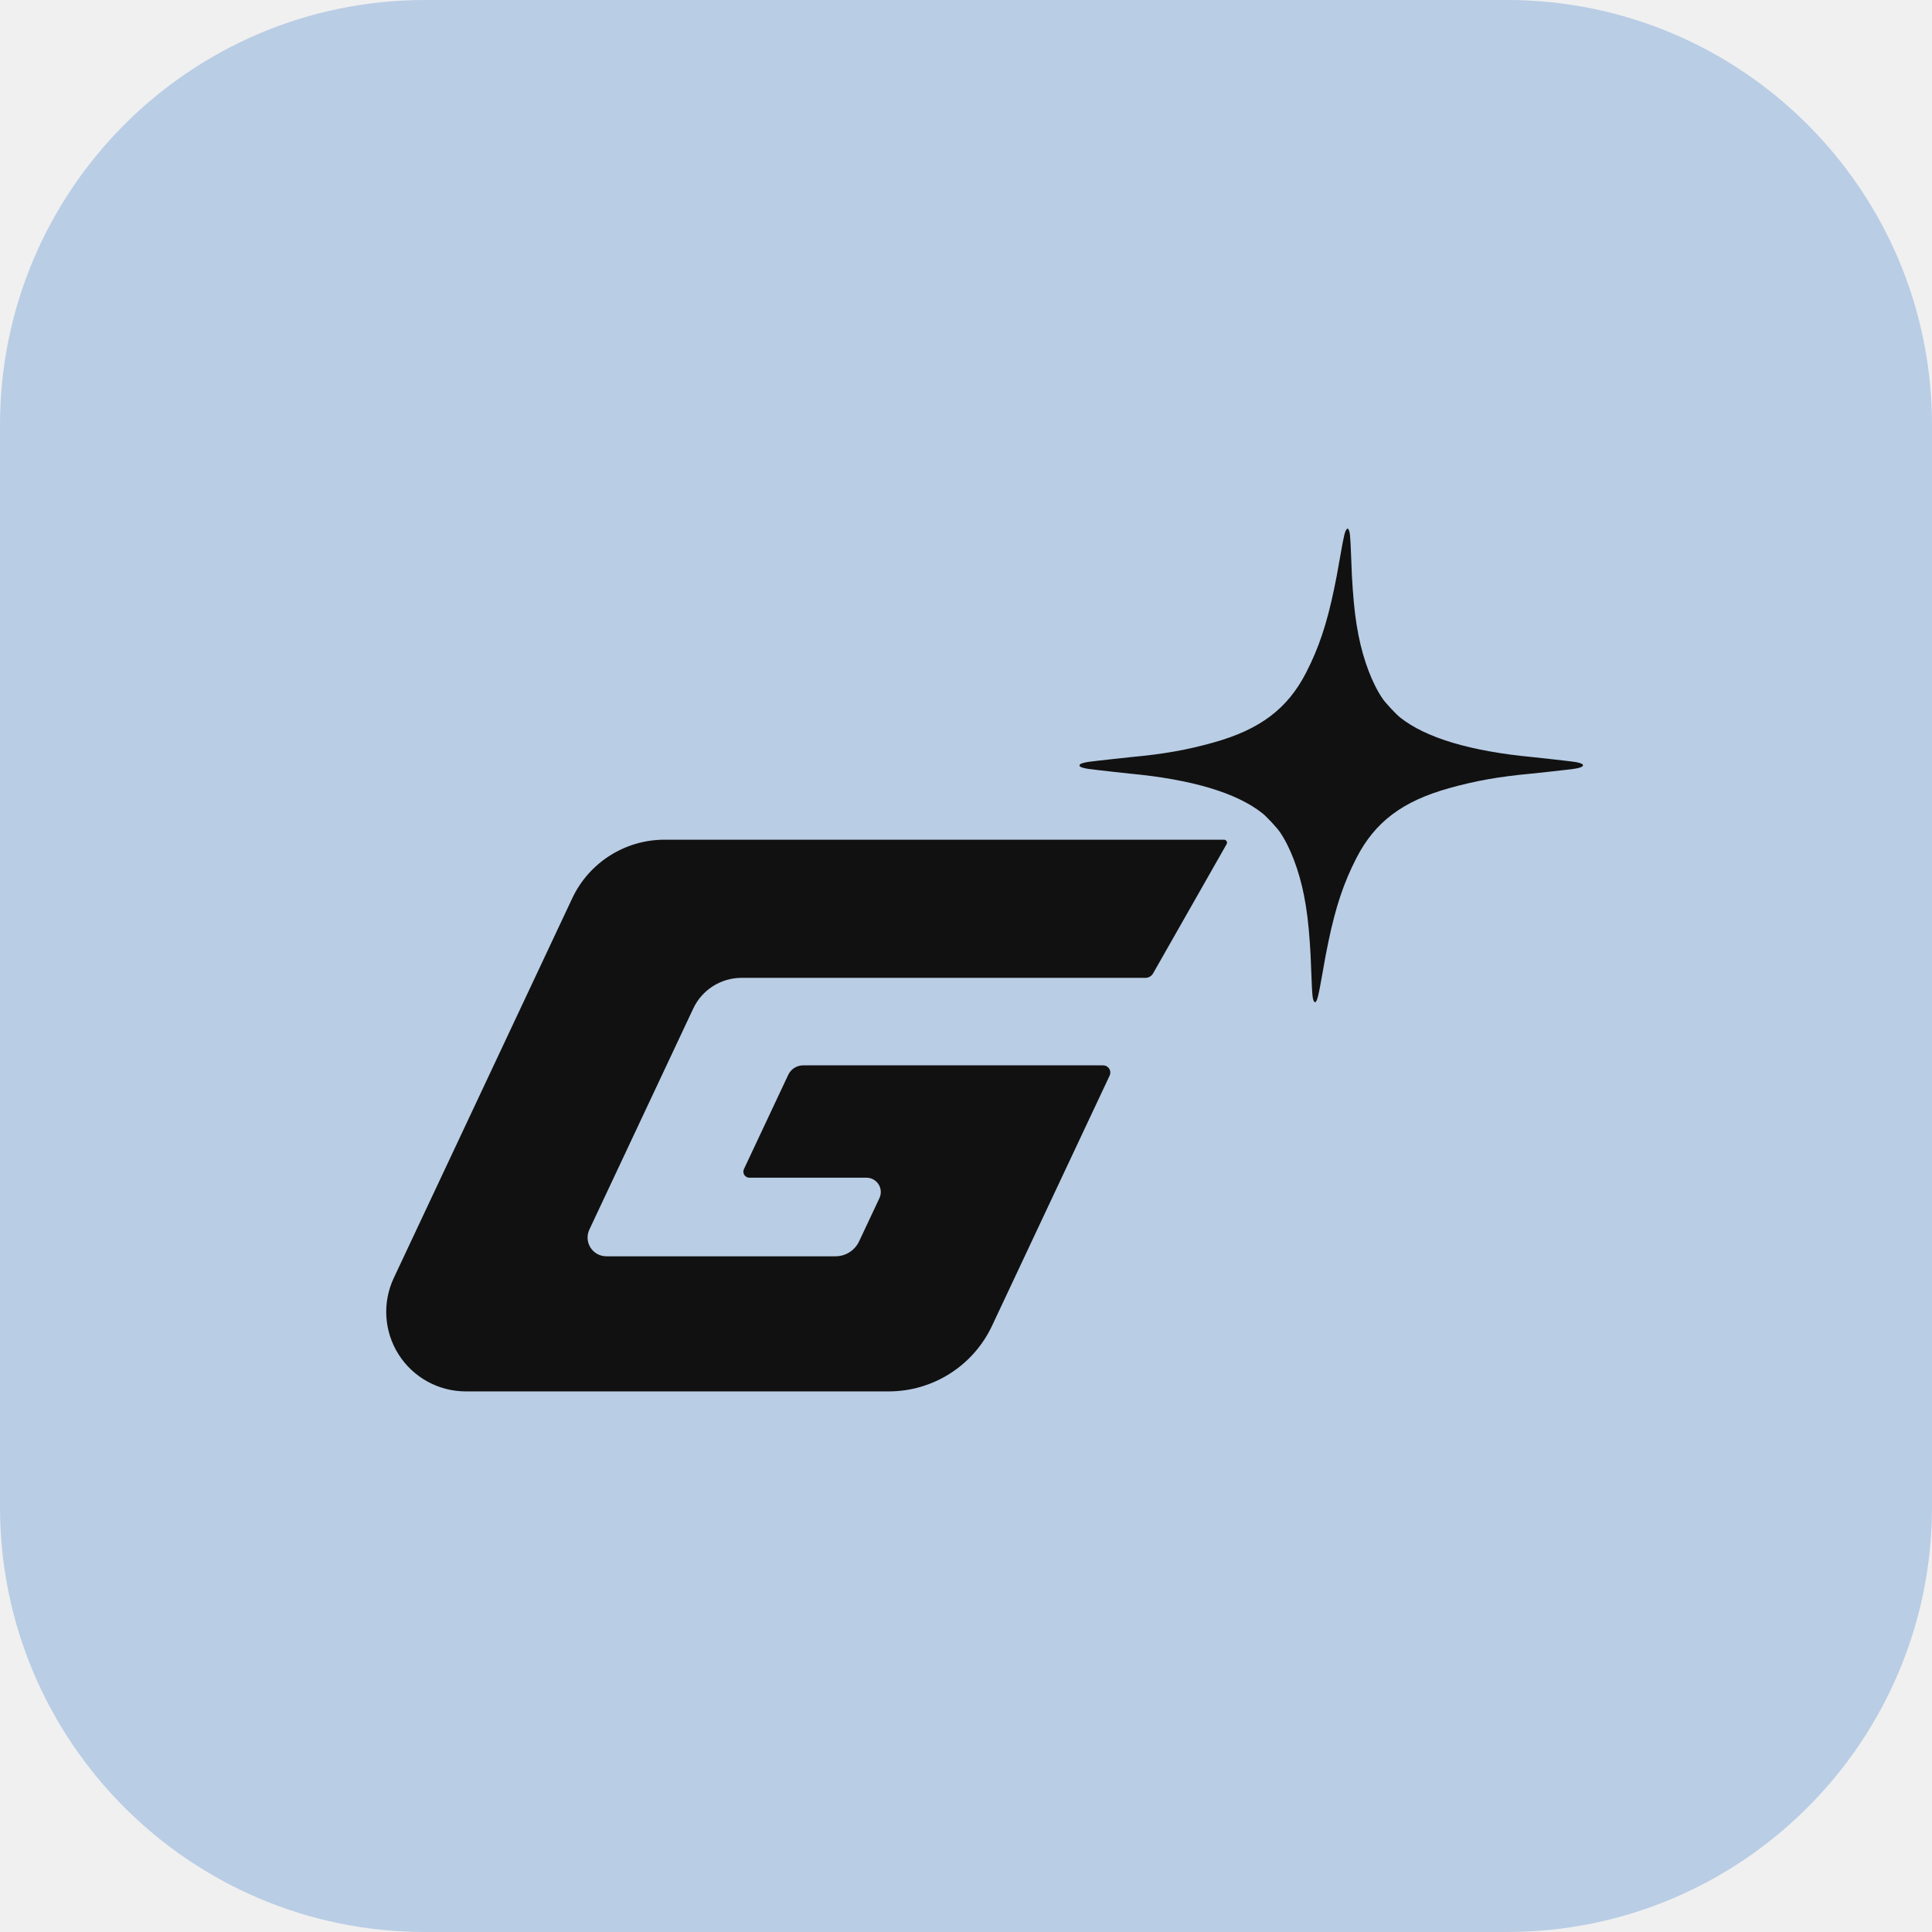
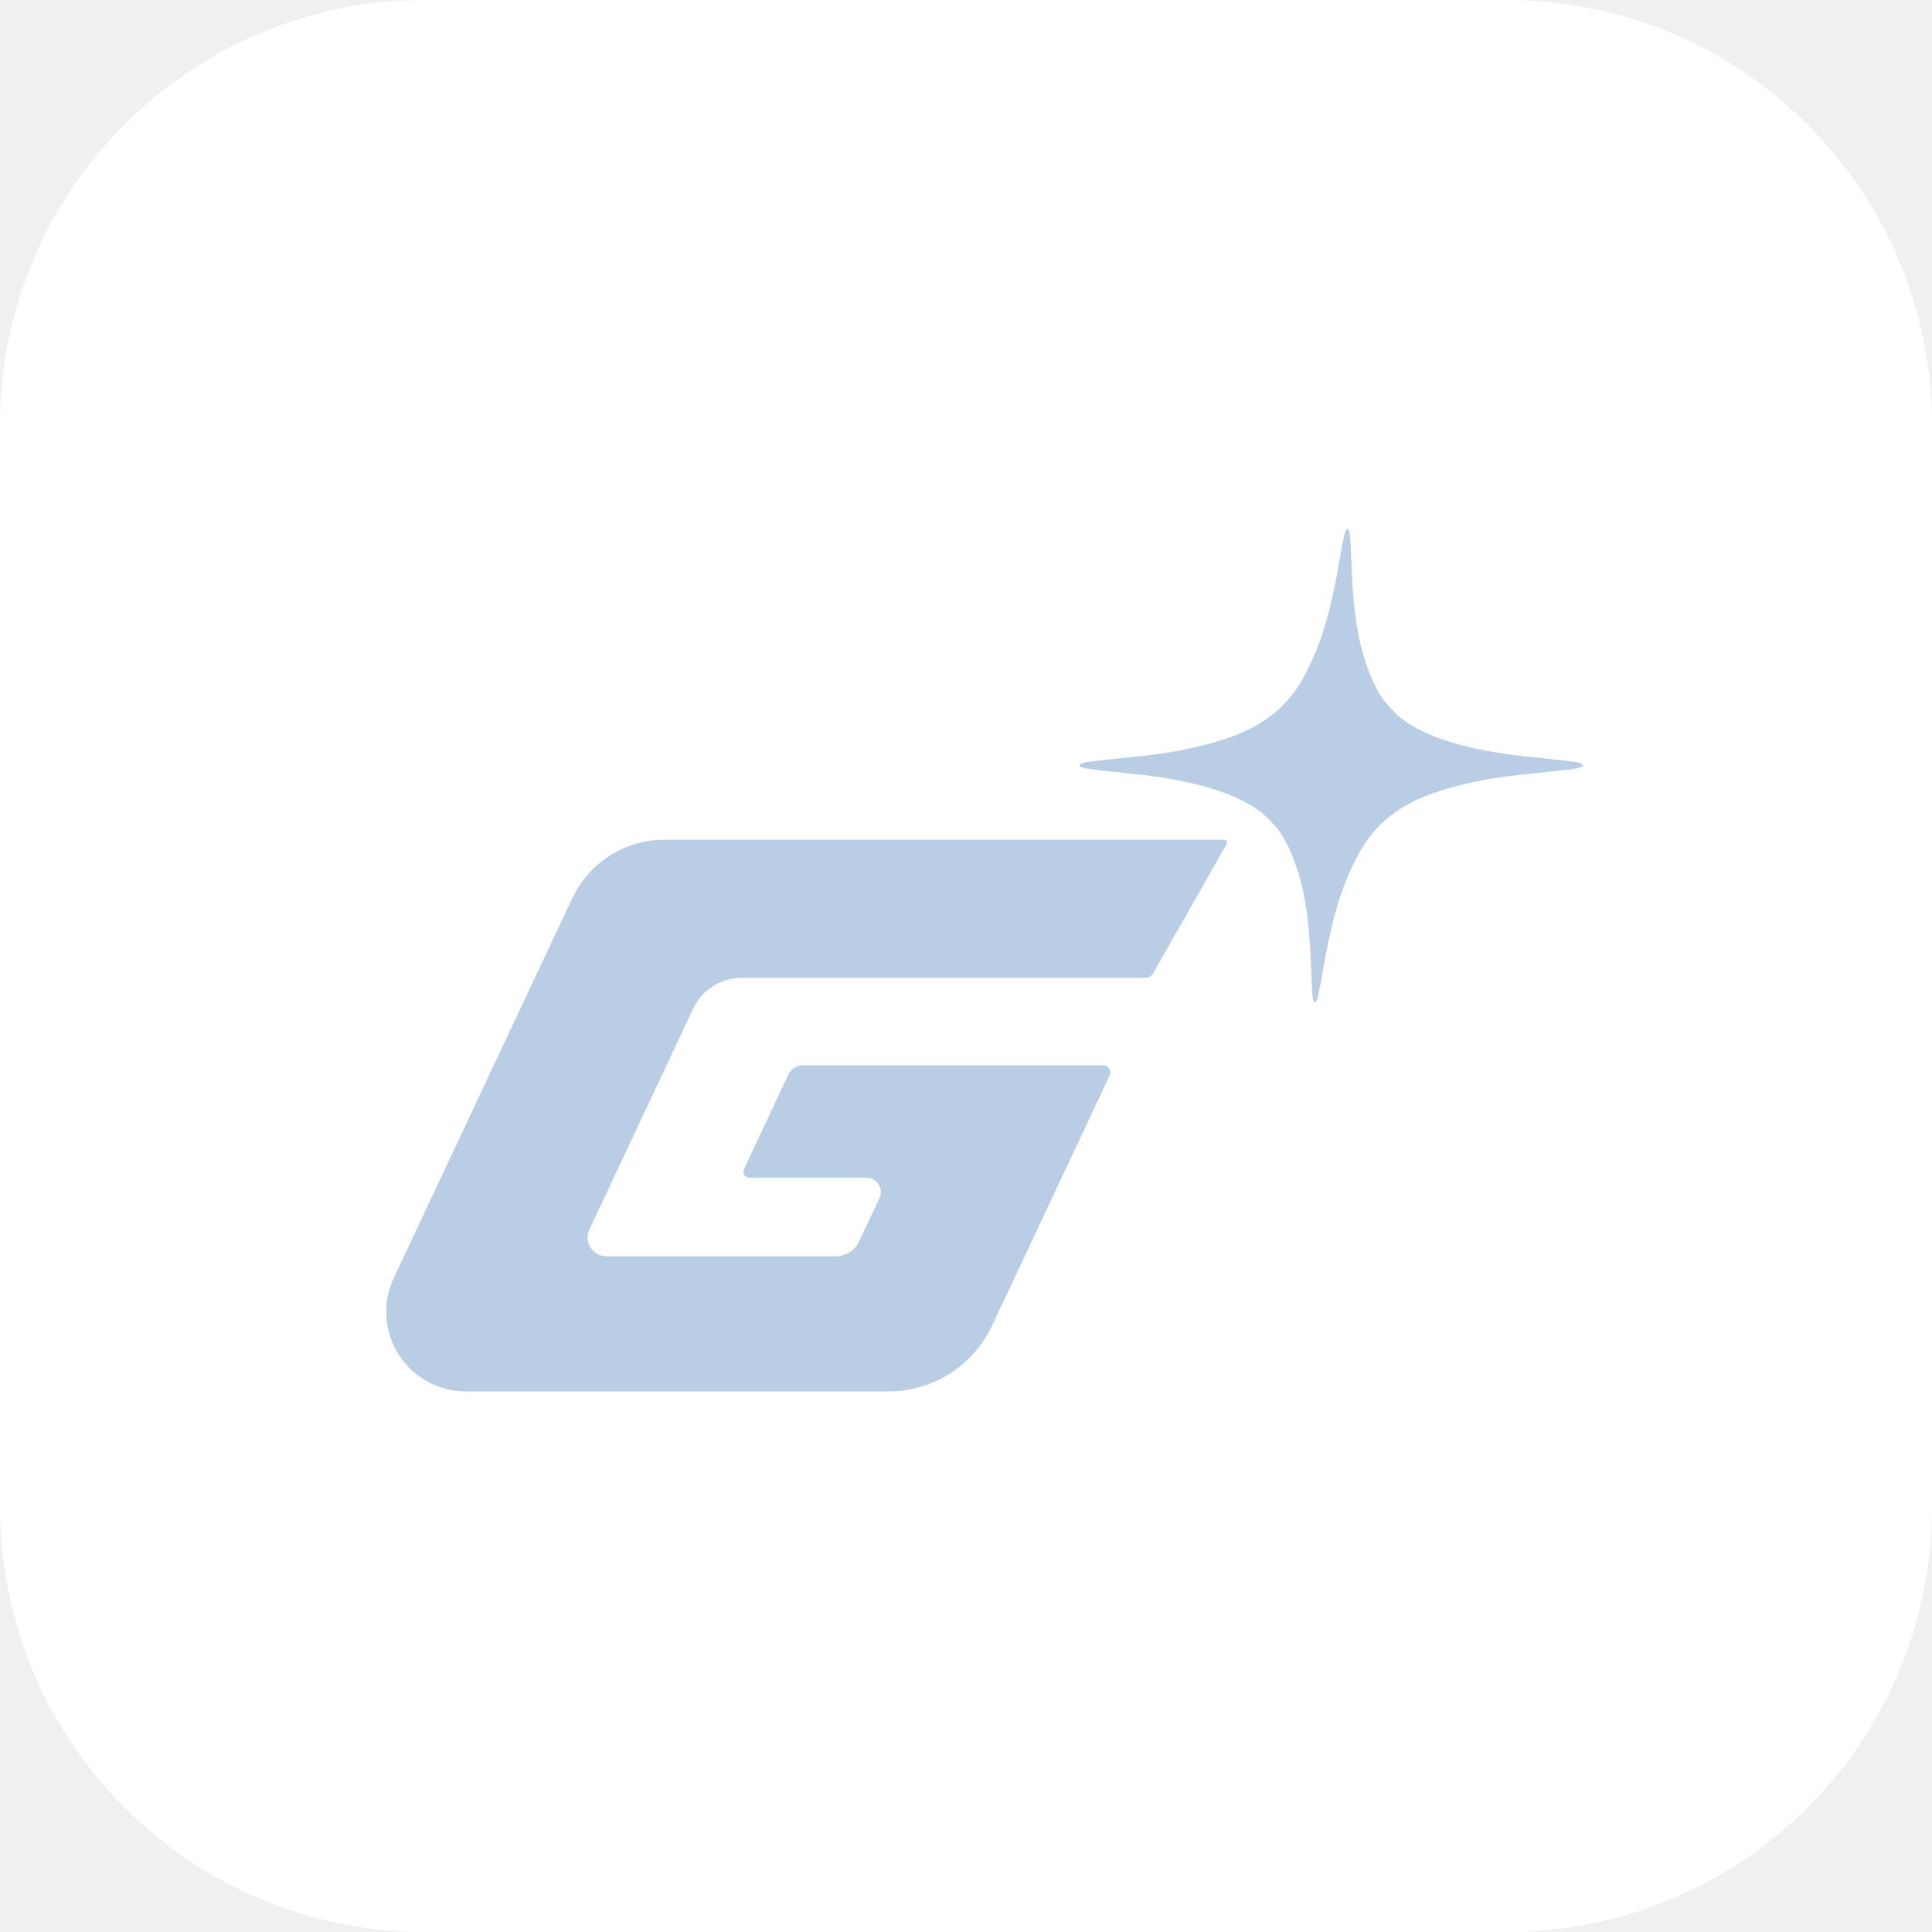
<svg xmlns="http://www.w3.org/2000/svg" role="img" aria-label="Global Toothgems" width="512" height="512" viewBox="0 0 512 512">
-   <rect width="512" height="512" rx="112.64" fill="#B9CDE5" />
+   <rect width="512" height="512" rx="112.64" fill="#FFFFFF" />
  <g transform="translate(92.29 126.43) scale(0.875)">
-     <path fill="#111111" d="M95.80 109.83L265.24 109.83A0.90 0.90 0 0 1 266.02 111.18L243.76 150.32A2.67 2.67 0 0 1 241.44 151.67L119.12 151.67A16.17 16.17 0 0 0 104.49 160.96L73.02 227.92A5.67 5.67 0 0 0 78.14 236.00L147.58 236.00A7.90 7.90 0 0 0 154.73 231.46L160.88 218.38A4.33 4.33 0 0 0 156.96 212.20L121.50 212.20A1.83 1.83 0 0 1 119.84 209.59L133.26 181.04A5.00 5.00 0 0 1 137.79 178.17L228.65 178.17A2.17 2.17 0 0 1 230.61 181.25L194.98 257.05A34.57 34.57 0 0 1 163.70 276.92L35.61 276.92A24.10 24.10 0 0 1 13.79 242.57L67.83 127.59A30.90 30.90 0 0 1 95.80 109.83Z" />
-     <path fill="#111111" transform="matrix(1 0 -0.069 1 297.719 87.312)" d="M-0.320 71.444C-0.789 70.727 -0.996 69.475 -1.630 63.500C-2.244 57.708 -2.361 56.717 -2.819 53.438C-3.613 47.744 -4.406 43.640 -5.521 39.438C-7.540 31.835 -10.701 24.792 -14.161 20.191C-15.148 18.877 -18.529 15.503 -19.863 14.500C-28.081 8.317 -41.915 4.264 -60.812 2.502C-62.325 2.361 -64.659 2.108 -66.000 1.941C-67.341 1.773 -69.591 1.519 -71.000 1.376C-74.692 1.002 -76.250 0.593 -76.250 0.000C-76.250 -0.593 -74.692 -1.002 -71.000 -1.376C-69.591 -1.519 -67.341 -1.773 -66.000 -1.941C-64.659 -2.108 -62.325 -2.361 -60.812 -2.502C-50.934 -3.423 -44.053 -4.657 -36.062 -6.941C-22.292 -10.877 -14.402 -17.167 -9.556 -28.074C-6.219 -35.585 -4.305 -42.791 -2.819 -53.438C-2.361 -56.717 -2.244 -57.708 -1.630 -63.500C-0.974 -69.685 -0.762 -70.913 -0.249 -71.519C0.000 -71.812 0.000 -71.812 0.249 -71.519C0.762 -70.913 0.974 -69.685 1.630 -63.500C2.244 -57.708 2.361 -56.717 2.819 -53.438C3.613 -47.744 4.406 -43.640 5.521 -39.438C7.540 -31.835 10.701 -24.792 14.161 -20.191C15.148 -18.877 18.529 -15.503 19.863 -14.500C28.081 -8.317 41.915 -4.264 60.812 -2.502C62.325 -2.361 64.659 -2.108 66.000 -1.941C67.341 -1.773 69.591 -1.519 71.000 -1.376C74.692 -1.002 76.250 -0.593 76.250 0.000C76.250 0.593 74.692 1.002 71.000 1.376C69.591 1.519 67.341 1.773 66.000 1.941C64.659 2.108 62.325 2.361 60.812 2.502C50.934 3.423 44.053 4.657 36.062 6.941C22.292 10.877 14.402 17.167 9.556 28.074C6.219 35.585 4.305 42.791 2.819 53.438C2.361 56.717 2.244 57.708 1.630 63.500C0.925 70.145 0.608 71.750 0.000 71.750C-0.066 71.750 -0.210 71.612 -0.320 71.444Z" />
+     <path fill="#B9CDE5" d="M95.80 109.83L265.24 109.83A0.90 0.90 0 0 1 266.02 111.18L243.76 150.32A2.67 2.67 0 0 1 241.44 151.67L119.12 151.67A16.17 16.17 0 0 0 104.49 160.96L73.02 227.92A5.67 5.67 0 0 0 78.14 236.00L147.58 236.00A7.90 7.90 0 0 0 154.73 231.46L160.88 218.38A4.33 4.33 0 0 0 156.96 212.20L121.50 212.20A1.83 1.83 0 0 1 119.84 209.59L133.26 181.04A5.00 5.00 0 0 1 137.79 178.17L228.65 178.17A2.17 2.17 0 0 1 230.61 181.25L194.98 257.05A34.57 34.57 0 0 1 163.70 276.92L35.61 276.92A24.10 24.10 0 0 1 13.79 242.57L67.83 127.59A30.90 30.90 0 0 1 95.80 109.83Z" />
+     <path fill="#B9CDE5" transform="matrix(1 0 -0.069 1 297.719 87.312)" d="M-0.320 71.444C-0.789 70.727 -0.996 69.475 -1.630 63.500C-2.244 57.708 -2.361 56.717 -2.819 53.438C-3.613 47.744 -4.406 43.640 -5.521 39.438C-7.540 31.835 -10.701 24.792 -14.161 20.191C-15.148 18.877 -18.529 15.503 -19.863 14.500C-28.081 8.317 -41.915 4.264 -60.812 2.502C-62.325 2.361 -64.659 2.108 -66.000 1.941C-67.341 1.773 -69.591 1.519 -71.000 1.376C-74.692 1.002 -76.250 0.593 -76.250 0.000C-76.250 -0.593 -74.692 -1.002 -71.000 -1.376C-69.591 -1.519 -67.341 -1.773 -66.000 -1.941C-64.659 -2.108 -62.325 -2.361 -60.812 -2.502C-50.934 -3.423 -44.053 -4.657 -36.062 -6.941C-22.292 -10.877 -14.402 -17.167 -9.556 -28.074C-6.219 -35.585 -4.305 -42.791 -2.819 -53.438C-2.361 -56.717 -2.244 -57.708 -1.630 -63.500C-0.974 -69.685 -0.762 -70.913 -0.249 -71.519C0.000 -71.812 0.000 -71.812 0.249 -71.519C0.762 -70.913 0.974 -69.685 1.630 -63.500C2.244 -57.708 2.361 -56.717 2.819 -53.438C3.613 -47.744 4.406 -43.640 5.521 -39.438C7.540 -31.835 10.701 -24.792 14.161 -20.191C15.148 -18.877 18.529 -15.503 19.863 -14.500C28.081 -8.317 41.915 -4.264 60.812 -2.502C62.325 -2.361 64.659 -2.108 66.000 -1.941C67.341 -1.773 69.591 -1.519 71.000 -1.376C74.692 -1.002 76.250 -0.593 76.250 0.000C76.250 0.593 74.692 1.002 71.000 1.376C69.591 1.519 67.341 1.773 66.000 1.941C64.659 2.108 62.325 2.361 60.812 2.502C50.934 3.423 44.053 4.657 36.062 6.941C22.292 10.877 14.402 17.167 9.556 28.074C6.219 35.585 4.305 42.791 2.819 53.438C2.361 56.717 2.244 57.708 1.630 63.500C0.925 70.145 0.608 71.750 0.000 71.750C-0.066 71.750 -0.210 71.612 -0.320 71.444Z" />
  </g>
</svg>
